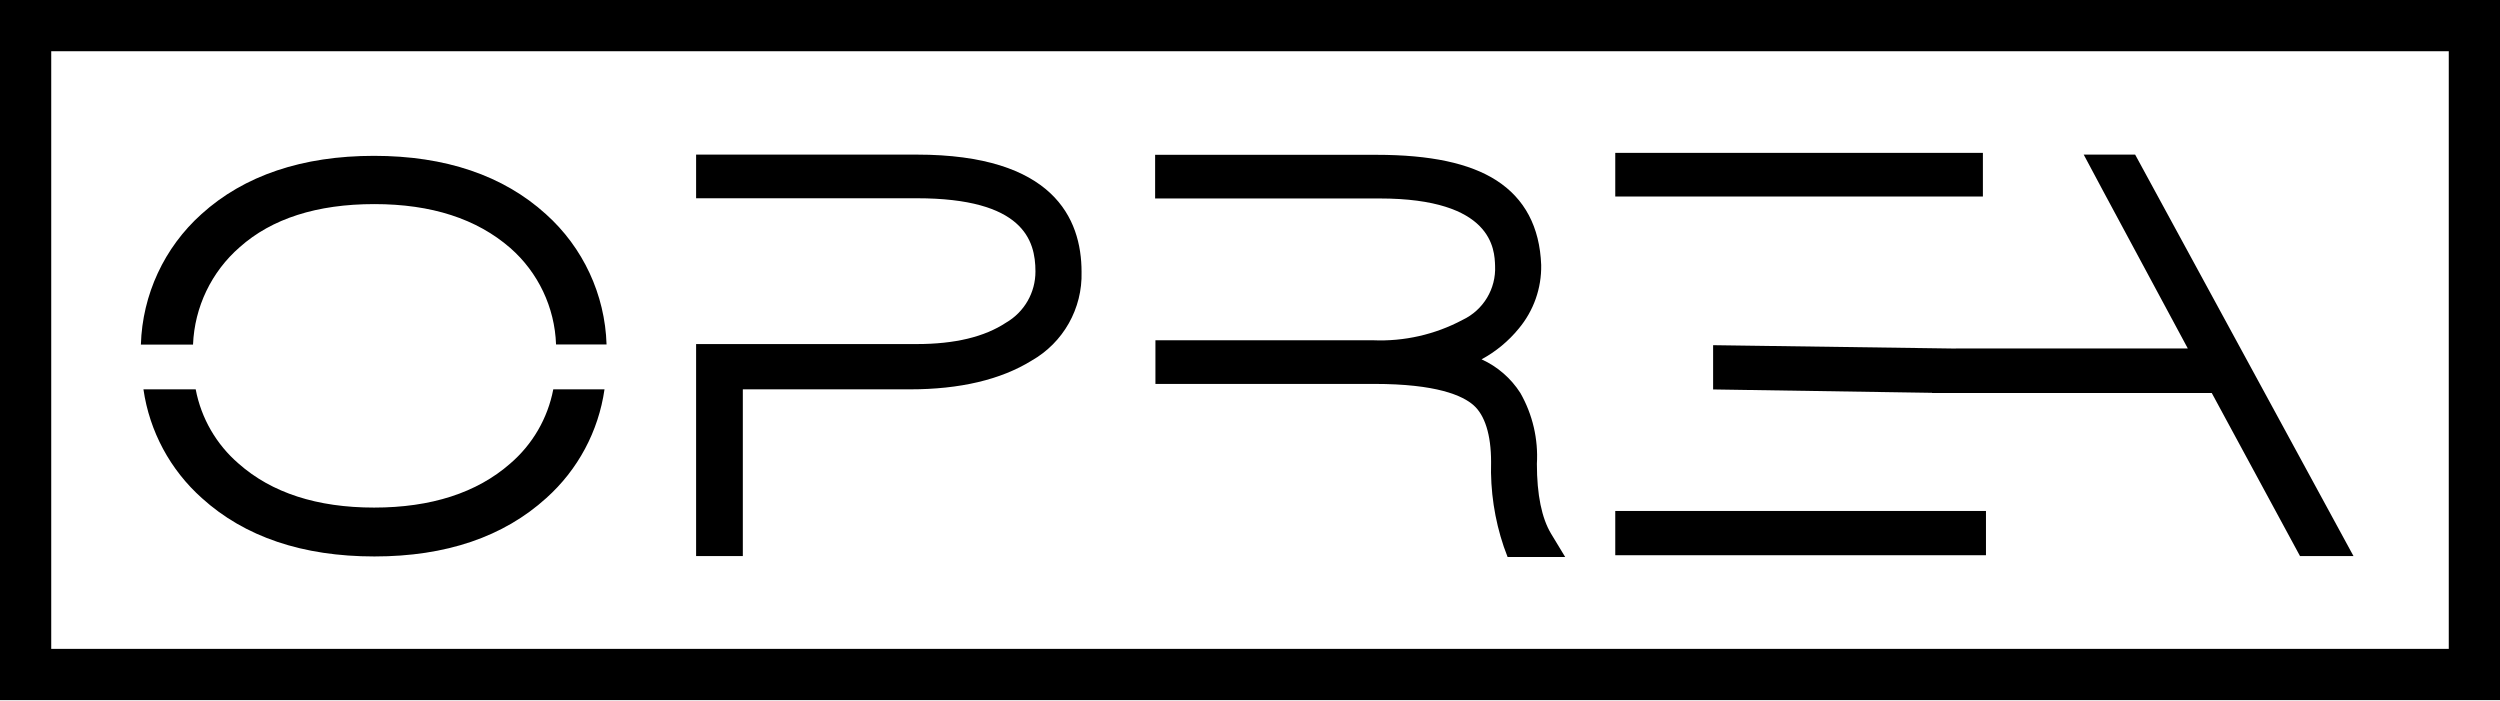
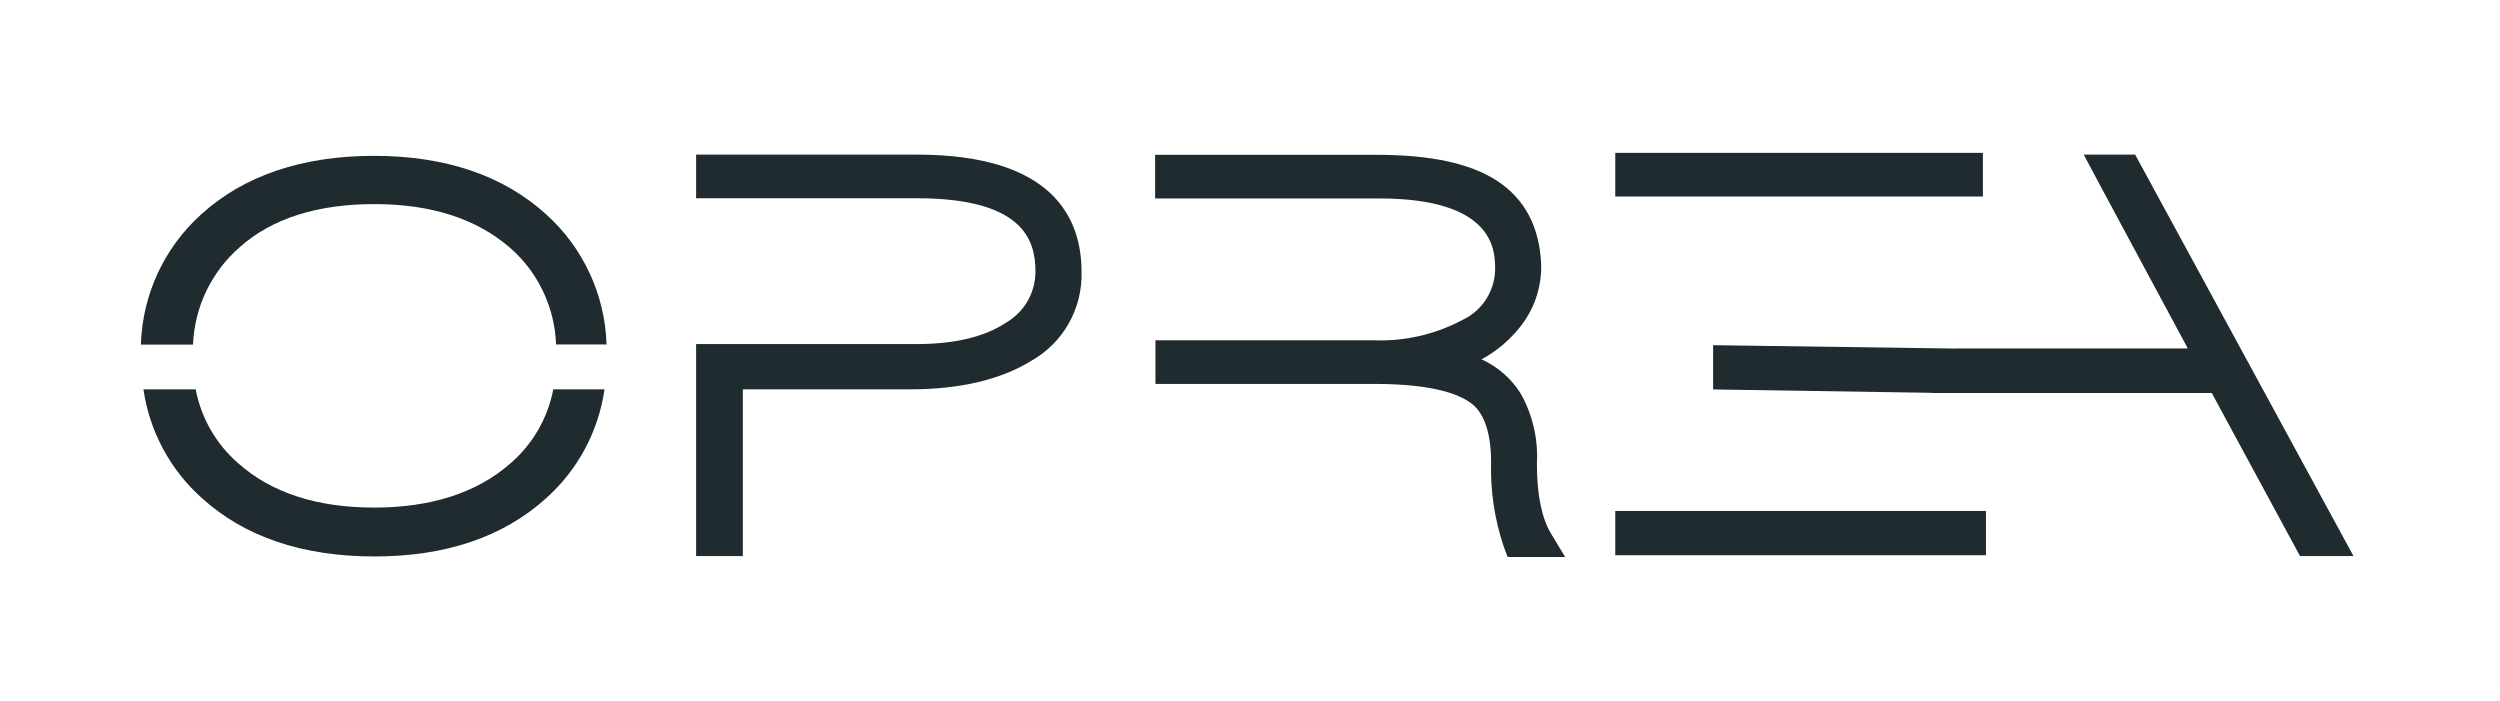
<svg xmlns="http://www.w3.org/2000/svg" viewBox="0 0 244 68.33">
  <defs>
-     <style>.cls-1{fill:#000;}</style>
+     <style>.cls-1{fill:#202B30;}</style>
  </defs>
  <g id="Layer_2" data-name="Layer 2">
    <g id="Layer_1-2" data-name="Layer 1">
      <path class="cls-1" d="M89.48,15.09H67.94v4.26H89.48c10.38,0,11.58,4.08,11.58,7.14a5.75,5.75,0,0,1-2.87,5c-2.1,1.39-5,2.09-8.71,2.09H67.94V54.27H72.5V38H88.82c4.86,0,8.85-.94,11.86-2.8a9.65,9.65,0,0,0,4.88-8.66C105.56,21.29,102.77,15.09,89.48,15.09Z" />
      <path class="cls-1" d="M150,45.27a12.47,12.47,0,0,0-1.61-6.91,8.83,8.83,0,0,0-3.79-3.29,12.13,12.13,0,0,0,3.63-3,9.41,9.41,0,0,0,2.19-6.21c-.14-3.71-1.61-6.48-4.38-8.26-2.61-1.67-6.44-2.49-11.7-2.49h-21.6v4.26h21.9c11.08,0,11.23,5,11.28,6.58a5.54,5.54,0,0,1-3.17,5.27A17.06,17.06,0,0,1,134,33.21H112.77v4.26h21.36c6.07,0,8.62,1.13,9.7,2.09s1.7,2.84,1.7,5.53a23.65,23.65,0,0,0,1.24,8.27l.37,1h5.62l-1.38-2.28C150.48,50.58,150,48.3,150,45.27Z" />
      <rect class="cls-1" x="157.65" y="14.92" width="35.88" height="4.26" />
      <polygon class="cls-1" points="157.65 49.87 157.65 54.19 193.83 54.19 193.83 49.87 160.65 49.87 157.65 49.87" />
      <polygon class="cls-1" points="208.39 15.09 203.37 15.09 205.27 18.65 213.53 34.01 190.9 34.01 190.9 34.02 167.2 33.69 167.2 38.01 188.57 38.34 188.56 38.36 215.87 38.36 217.27 40.95 224.48 54.27 229.7 54.27 208.39 15.09" />
-       <path class="cls-1" d="M239,0H0V68.33H244V0Zm0,63.33H5V5H239Z" />
      <path class="cls-1" d="M18.84,33.63a13.31,13.31,0,0,1,4.56-9.51c3.12-2.78,7.53-4.2,13.13-4.2s10,1.44,13.27,4.28a13.13,13.13,0,0,1,4.47,9.42h4.93A17.82,17.82,0,0,0,53.28,20.9c-4.17-3.78-9.81-5.69-16.78-5.69S23.83,17.12,19.66,20.9a17.82,17.82,0,0,0-5.91,12.73Z" />
      <path class="cls-1" d="M54,38a12.68,12.68,0,0,1-4.21,7.25c-3.25,2.85-7.72,4.29-13.28,4.29s-10-1.44-13.22-4.29A12.69,12.69,0,0,1,19.1,38H14a17.59,17.59,0,0,0,5.71,10.62c4.17,3.78,9.83,5.69,16.83,5.69s12.61-1.92,16.78-5.7A17.59,17.59,0,0,0,59,38Z" />
    </g>
  </g>
</svg>
